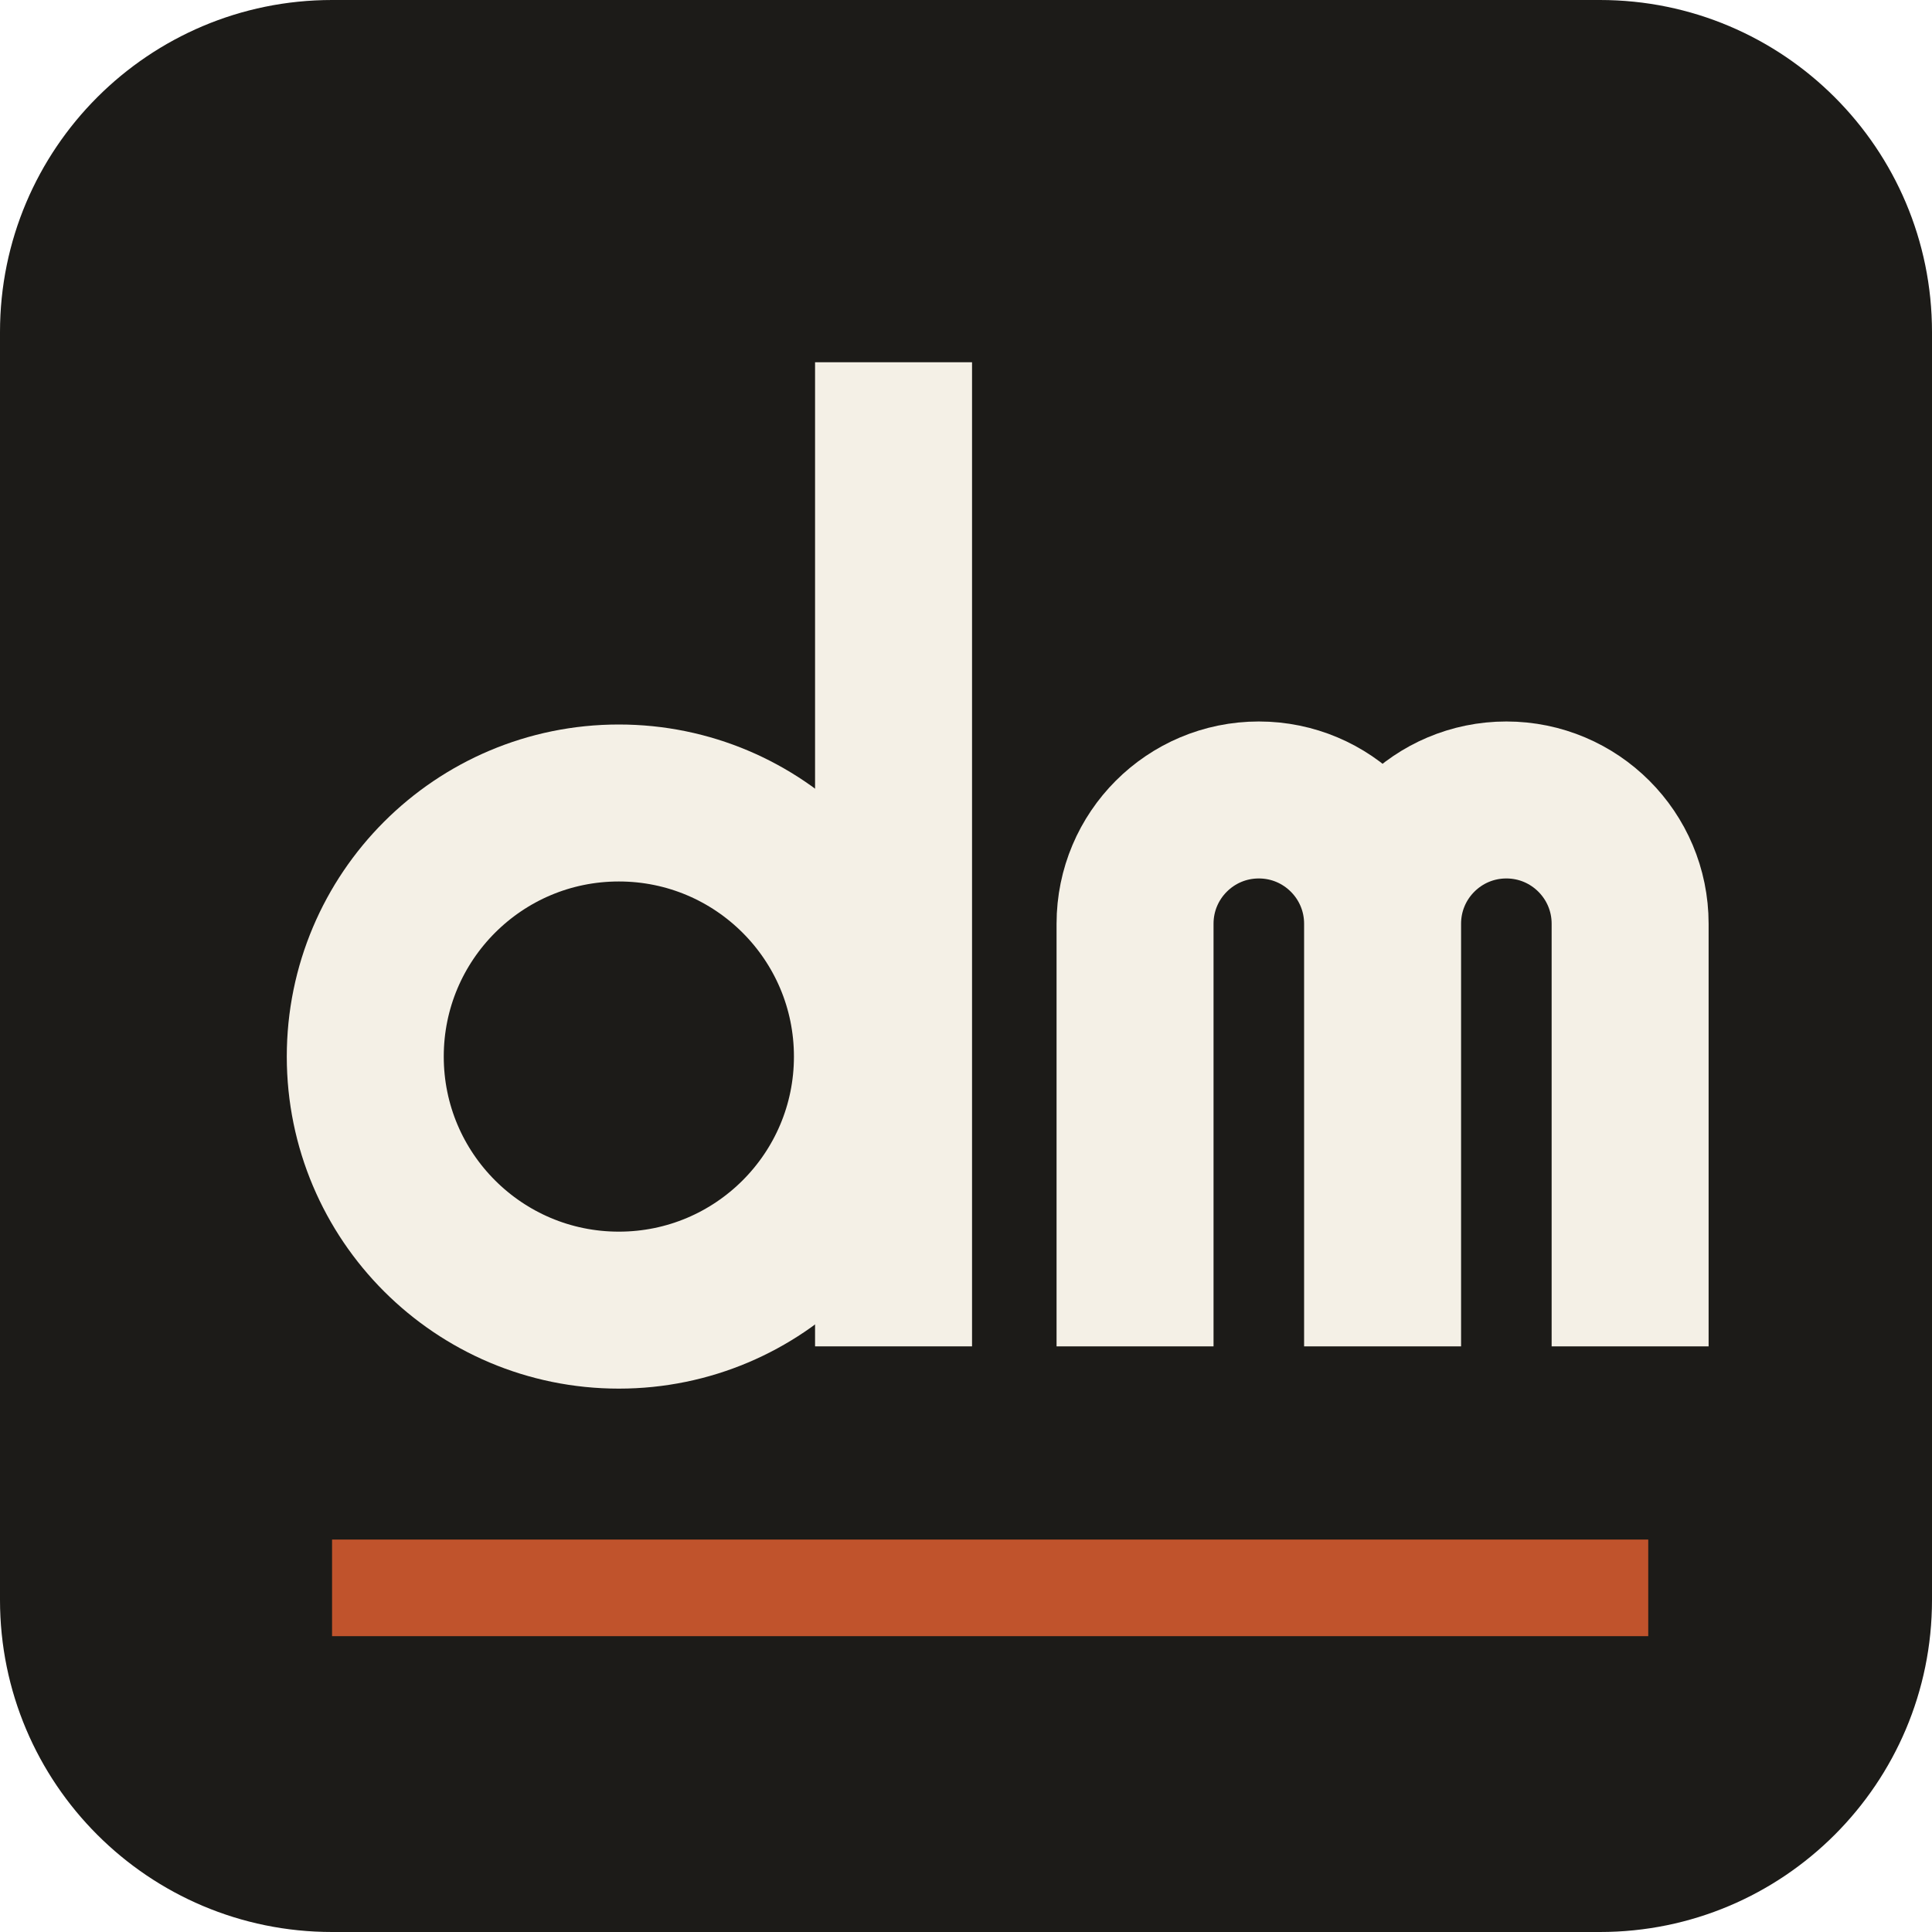
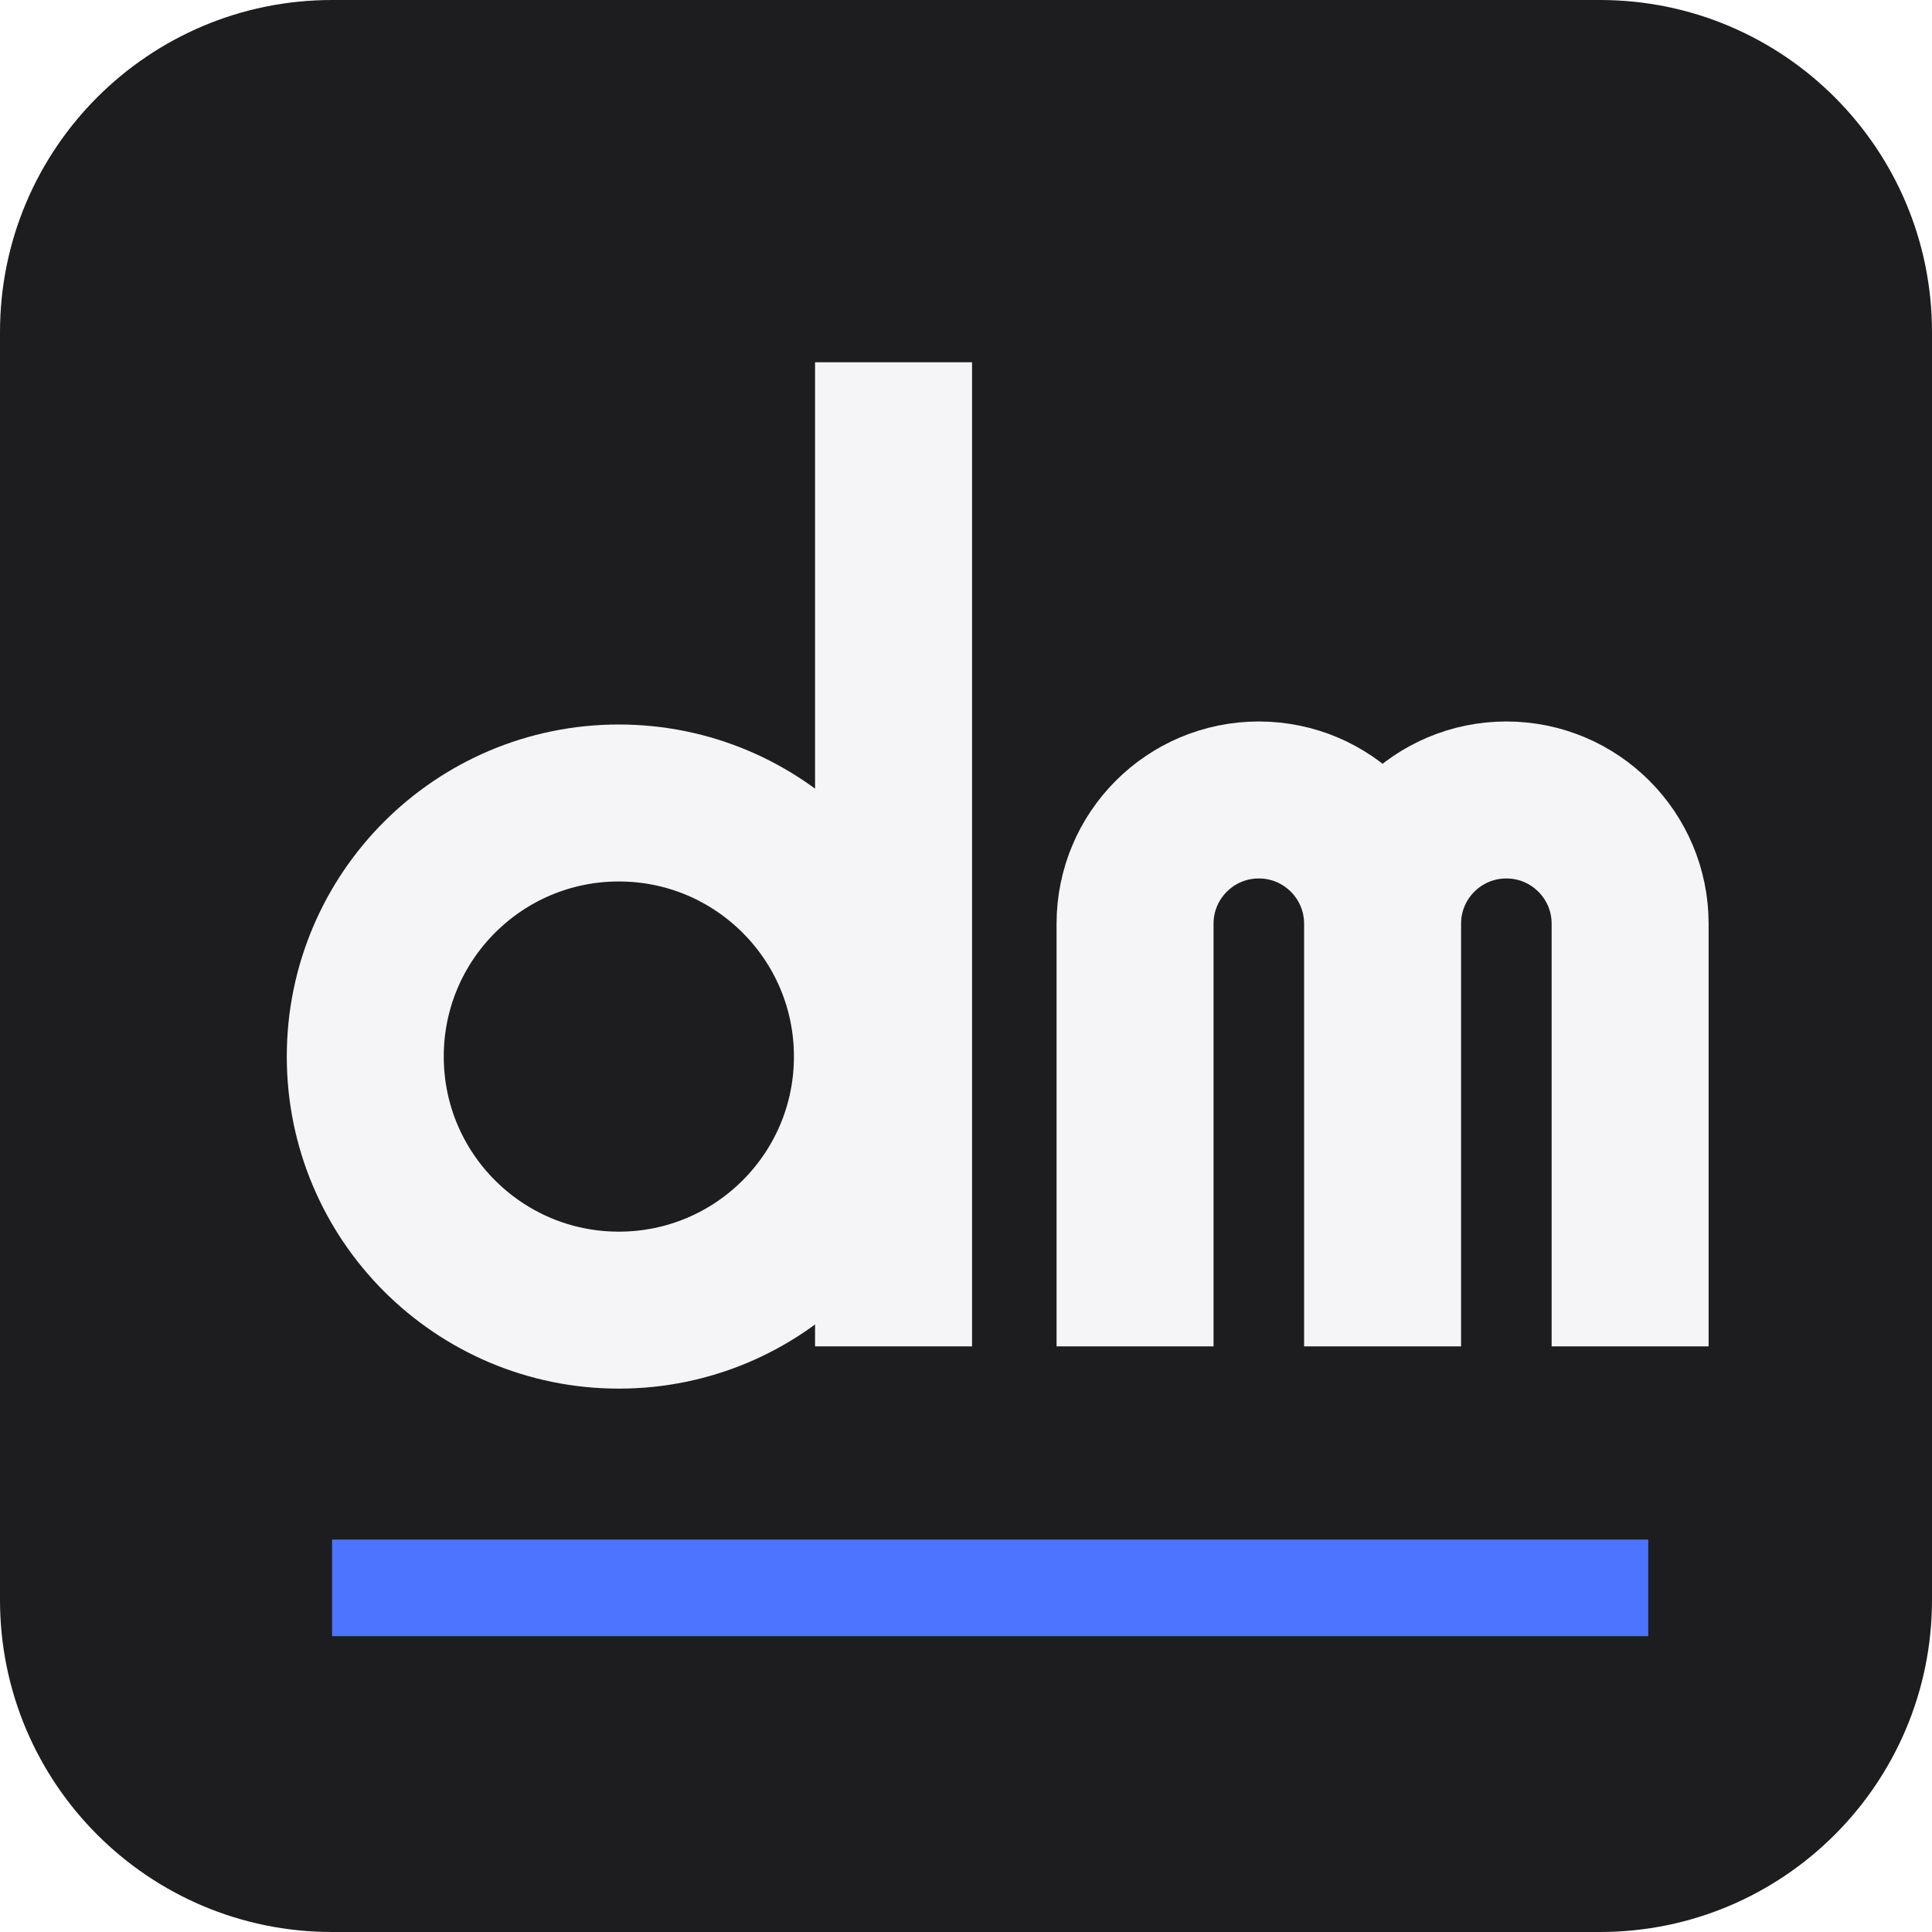
<svg xmlns="http://www.w3.org/2000/svg" viewBox="0 0 64 64" width="64" height="64">
-   <rect width="64" height="64" rx="11" fill="#1c1b18" />
-   <g transform="translate(0 -3)" fill="none" stroke="#f4f0e6" stroke-width="5.2" stroke-linecap="butt">
+   <rect width="64" height="64" rx="11" fill="#1d1d1f" />
+   <g transform="translate(0 -3)" fill="none" stroke="#f5f5f7" stroke-width="5.2" stroke-linecap="butt">
    <circle cx="20.5" cy="38" r="8.4" />
    <path d="M29.6 15 V47.6" />
    <path d="M37.6 47.6 V33.6 a4.1 4.1 0 0 1 8.2 0 V47.6 M45.8 33.6 a4.1 4.1 0 0 1 8.2 0 V47.6" />
  </g>
-   <rect x="11" y="51" width="43.6" height="3.2" fill="#c0532c" />
+   <rect x="11" y="51" width="43.6" height="3.2" fill="#4d74ff" />
</svg>
